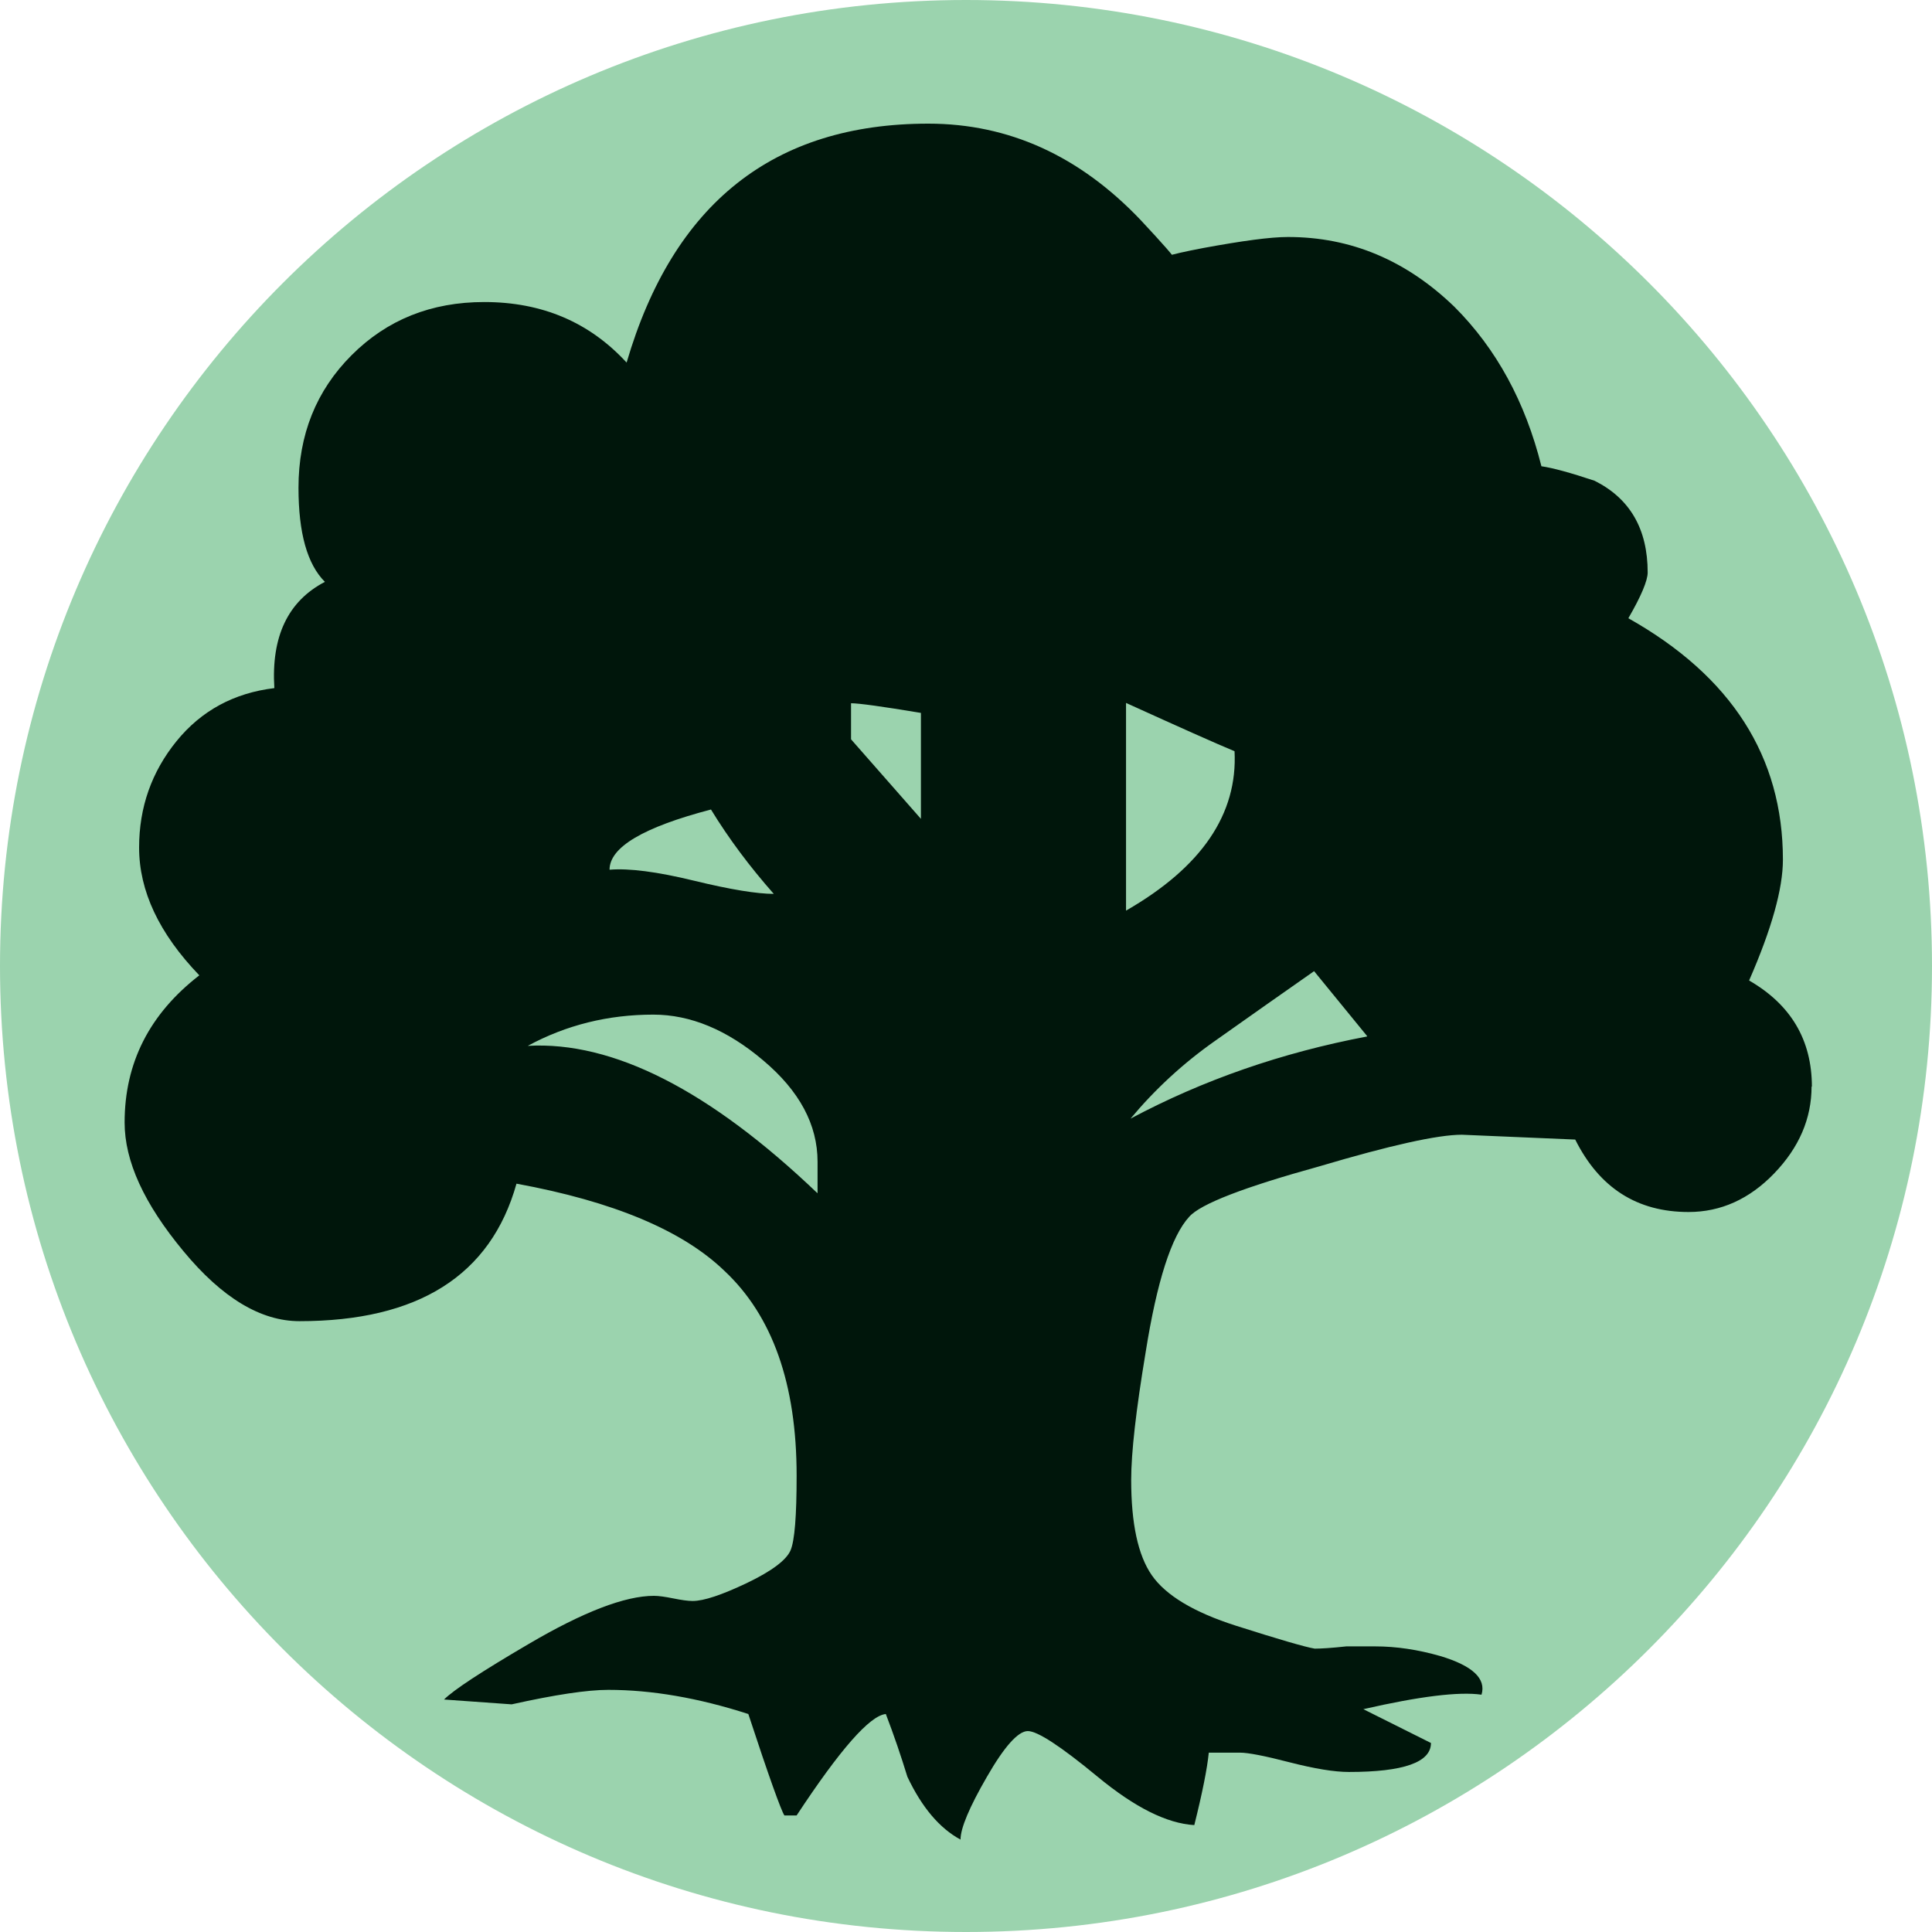
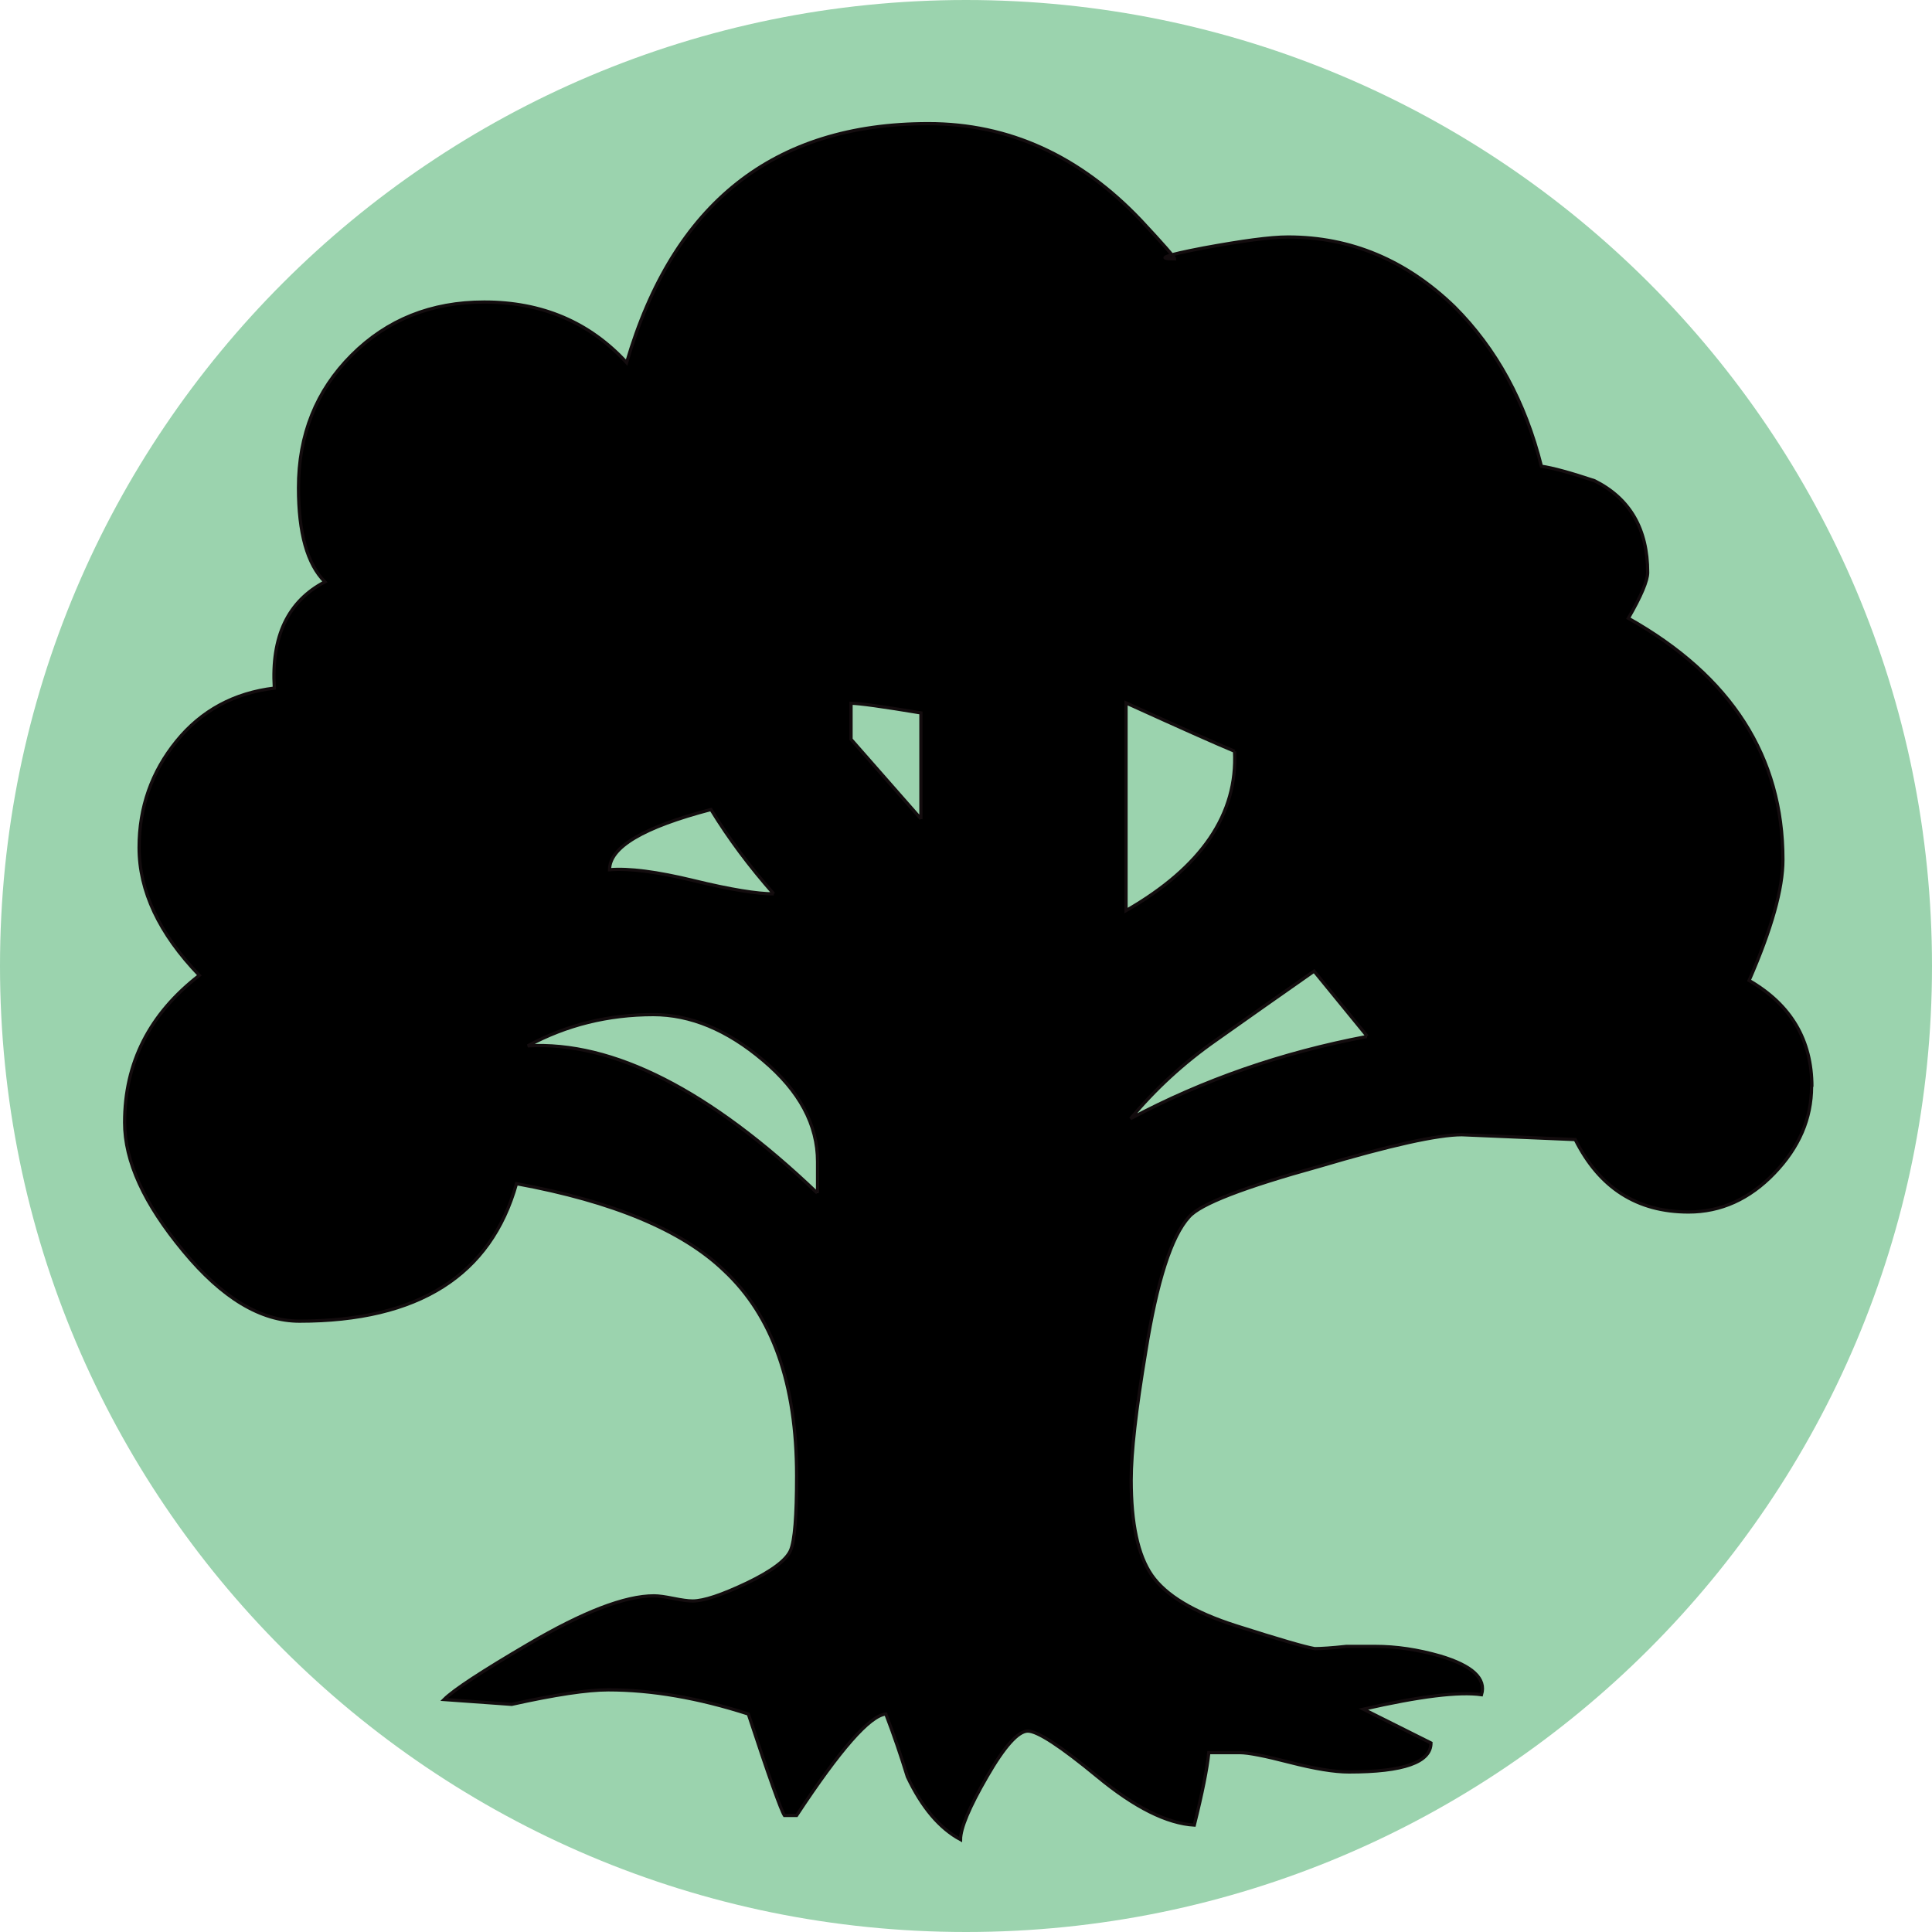
<svg xmlns="http://www.w3.org/2000/svg" viewBox="0 0 600 600" version="1.1">
  <circle cx="300" cy="300" r="300" fill="#9bd3ae" />
-   <path d="m562.6 337.4c0 10-3.9 19-11.6 27-7.7 8-16.6 12-26.6 12-16 0-27.7-7.5-35.2-22.5l-35.2-1.5c-7.5 0-22.3 3.3-44.2 9.8-23.5 6.5-37 11.7-40.5 15.7-5.5 6-10 20-13.5 42-3 18-4.5 31.2-4.5 39.7 0 13.5 2.1 23.4 6.4 29.6 4.3 6.2 13 11.5 26.2 15.7 13.2 4.2 21.4 6.6 24.4 7.1 2 0 5.2-0.2 9.8-0.7l9 0c6.5 0 13.2 1 20.2 3 10 3 14.3 7 12.8 12-7-1-19.2 0.5-36.7 4.5l21 10.5c0 6-8.5 9-25.5 9-4.5 0-10.6-1-18.4-3-7.7-2-12.9-3-15.4-3l-9.7 0c-0.5 5-2 12.5-4.5 22.5-8.5-0.5-18.5-5.5-30-15-11.5-9.5-18.7-14.2-21.7-14.2-3 0-7.3 4.8-12.7 14.2-5.5 9.5-8.2 16-8.2 19.5-6.5-3.5-12-10-16.5-19.5-2-6.5-4.2-13-6.7-19.5-5 0.5-14.2 11-27.7 31.5l-3.8 0c-1-1.5-4.8-12-11.2-31.5-15.5-5-30-7.5-43.5-7.5-6.5 0-16.5 1.5-30 4.5l-21-1.5c3-3 11.7-8.7 26.2-17.2 17-10 30-15 39-15 1.5 0 3.5 0.3 6 0.8 2.5 0.5 4.5 0.8 6 0.8 3.5 0 9.1-1.9 16.9-5.6 7.7-3.7 12.2-7.1 13.5-10.1 1.3-3 1.9-10.8 1.9-23.2 0-28.5-7.5-49.7-22.5-63.7-13-12.5-34.5-21.5-64.5-27-8 28.5-30.5 42.7-67.4 42.7-12 0-24-7.2-36-21.7C44.7 373.8 38.7 360.6 38.7 348.6c0-18.5 7.7-33.7 23.2-45.7-12.5-13-18.7-26.2-18.7-39.7 0-12.5 3.9-23.5 11.6-33 7.7-9.5 17.9-15 30.4-16.5-1-16 4.2-27 15.7-33-5.5-5.5-8.2-15.2-8.2-29.2 0-16.5 5.5-30.2 16.5-41.2 11-11 24.7-16.5 41.2-16.5 18 0 32.7 6.3 44.2 18.8 14.5-49.5 45.7-74.2 93.7-74.2 25 0 47 10 66 30 7 7.5 10.5 11.5 10.5 12-6 0-3-1.1 9-3.4 12-2.2 20.7-3.4 26.2-3.4 19.5 0 36.7 7.2 51.7 21.7 13 13 22 29.5 27 49.5 3.5 0.5 9 2 16.5 4.5 11 5.5 16.5 15 16.5 28.5 0 2.5-2 7.3-6 14.2 32 18 48 43 48 75 0 9-3.5 21.5-10.5 37.5 13 7.5 19.5 18.5 19.5 33m-308.8 33 0-9.7c0-11.5-5.6-22-16.9-31.5-11.2-9.5-22.6-14.2-34.1-14.2-14 0-27 3.2-39 9.7 26.5-1.5 56.5 13.8 89.9 45.7m-13.5-92.9c-7.5-8.5-14-17.2-19.5-26.2-21 5.5-31.5 11.7-31.5 18.7 6-0.5 14.7 0.6 26.2 3.4 11.5 2.8 19.7 4.1 24.8 4.1m45.7-23.2 0-33c-12-2-19.3-3-21.7-3l0 11.2 21.7 24.7m97.4-21c-6-2.5-17.2-7.5-33.7-15l0 64.5c23.5-13.5 34.7-30 33.7-49.5m41.2 88.5-16.5-20.2c-10 7-20.1 14.1-30.4 21.4-10.3 7.2-19.1 15.4-26.6 24.4 22.5-12 47-20.5 73.4-25.5" fill="#00160b" />
+   <path d="m562.6 337.4c0 10-3.9 19-11.6 27-7.7 8-16.6 12-26.6 12-16 0-27.7-7.5-35.2-22.5l-35.2-1.5c-7.5 0-22.3 3.3-44.2 9.8-23.5 6.5-37 11.7-40.5 15.7-5.5 6-10 20-13.5 42-3 18-4.5 31.2-4.5 39.7 0 13.5 2.1 23.4 6.4 29.6 4.3 6.2 13 11.5 26.2 15.7 13.2 4.2 21.4 6.6 24.4 7.1 2 0 5.2-0.2 9.8-0.7l9 0c6.5 0 13.2 1 20.2 3 10 3 14.3 7 12.8 12-7-1-19.2 0.5-36.7 4.5l21 10.5c0 6-8.5 9-25.5 9-4.5 0-10.6-1-18.4-3-7.7-2-12.9-3-15.4-3l-9.7 0c-0.5 5-2 12.5-4.5 22.5-8.5-0.5-18.5-5.5-30-15-11.5-9.5-18.7-14.2-21.7-14.2-3 0-7.3 4.8-12.7 14.2-5.5 9.5-8.2 16-8.2 19.5-6.5-3.5-12-10-16.5-19.5-2-6.5-4.2-13-6.7-19.5-5 0.5-14.2 11-27.7 31.5l-3.8 0c-1-1.5-4.8-12-11.2-31.5-15.5-5-30-7.5-43.5-7.5-6.5 0-16.5 1.5-30 4.5l-21-1.5c3-3 11.7-8.7 26.2-17.2 17-10 30-15 39-15 1.5 0 3.5 0.3 6 0.8 2.5 0.5 4.5 0.8 6 0.8 3.5 0 9.1-1.9 16.9-5.6 7.7-3.7 12.2-7.1 13.5-10.1 1.3-3 1.9-10.8 1.9-23.2 0-28.5-7.5-49.7-22.5-63.7-13-12.5-34.5-21.5-64.5-27-8 28.5-30.5 42.7-67.4 42.7-12 0-24-7.2-36-21.7C44.7 373.8 38.7 360.6 38.7 348.6c0-18.5 7.7-33.7 23.2-45.7-12.5-13-18.7-26.2-18.7-39.7 0-12.5 3.9-23.5 11.6-33 7.7-9.5 17.9-15 30.4-16.5-1-16 4.2-27 15.7-33-5.5-5.5-8.2-15.2-8.2-29.2 0-16.5 5.5-30.2 16.5-41.2 11-11 24.7-16.5 41.2-16.5 18 0 32.7 6.3 44.2 18.8 14.5-49.5 45.7-74.2 93.7-74.2 25 0 47 10 66 30 7 7.5 10.5 11.5 10.5 12-6 0-3-1.1 9-3.4 12-2.2 20.7-3.4 26.2-3.4 19.5 0 36.7 7.2 51.7 21.7 13 13 22 29.5 27 49.5 3.5 0.5 9 2 16.5 4.5 11 5.5 16.5 15 16.5 28.5 0 2.5-2 7.3-6 14.2 32 18 48 43 48 75 0 9-3.5 21.5-10.5 37.5 13 7.5 19.5 18.5 19.5 33m-308.8 33 0-9.7c0-11.5-5.6-22-16.9-31.5-11.2-9.5-22.6-14.2-34.1-14.2-14 0-27 3.2-39 9.7 26.5-1.5 56.5 13.8 89.9 45.7m-13.5-92.9c-7.5-8.5-14-17.2-19.5-26.2-21 5.5-31.5 11.7-31.5 18.7 6-0.5 14.7 0.6 26.2 3.4 11.5 2.8 19.7 4.1 24.8 4.1m45.7-23.2 0-33c-12-2-19.3-3-21.7-3l0 11.2 21.7 24.7m97.4-21c-6-2.5-17.2-7.5-33.7-15l0 64.5c23.5-13.5 34.7-30 33.7-49.5m41.2 88.5-16.5-20.2c-10 7-20.1 14.1-30.4 21.4-10.3 7.2-19.1 15.4-26.6 24.4 22.5-12 47-20.5 73.4-25.5" stroke="#130C0E" />
</svg>
